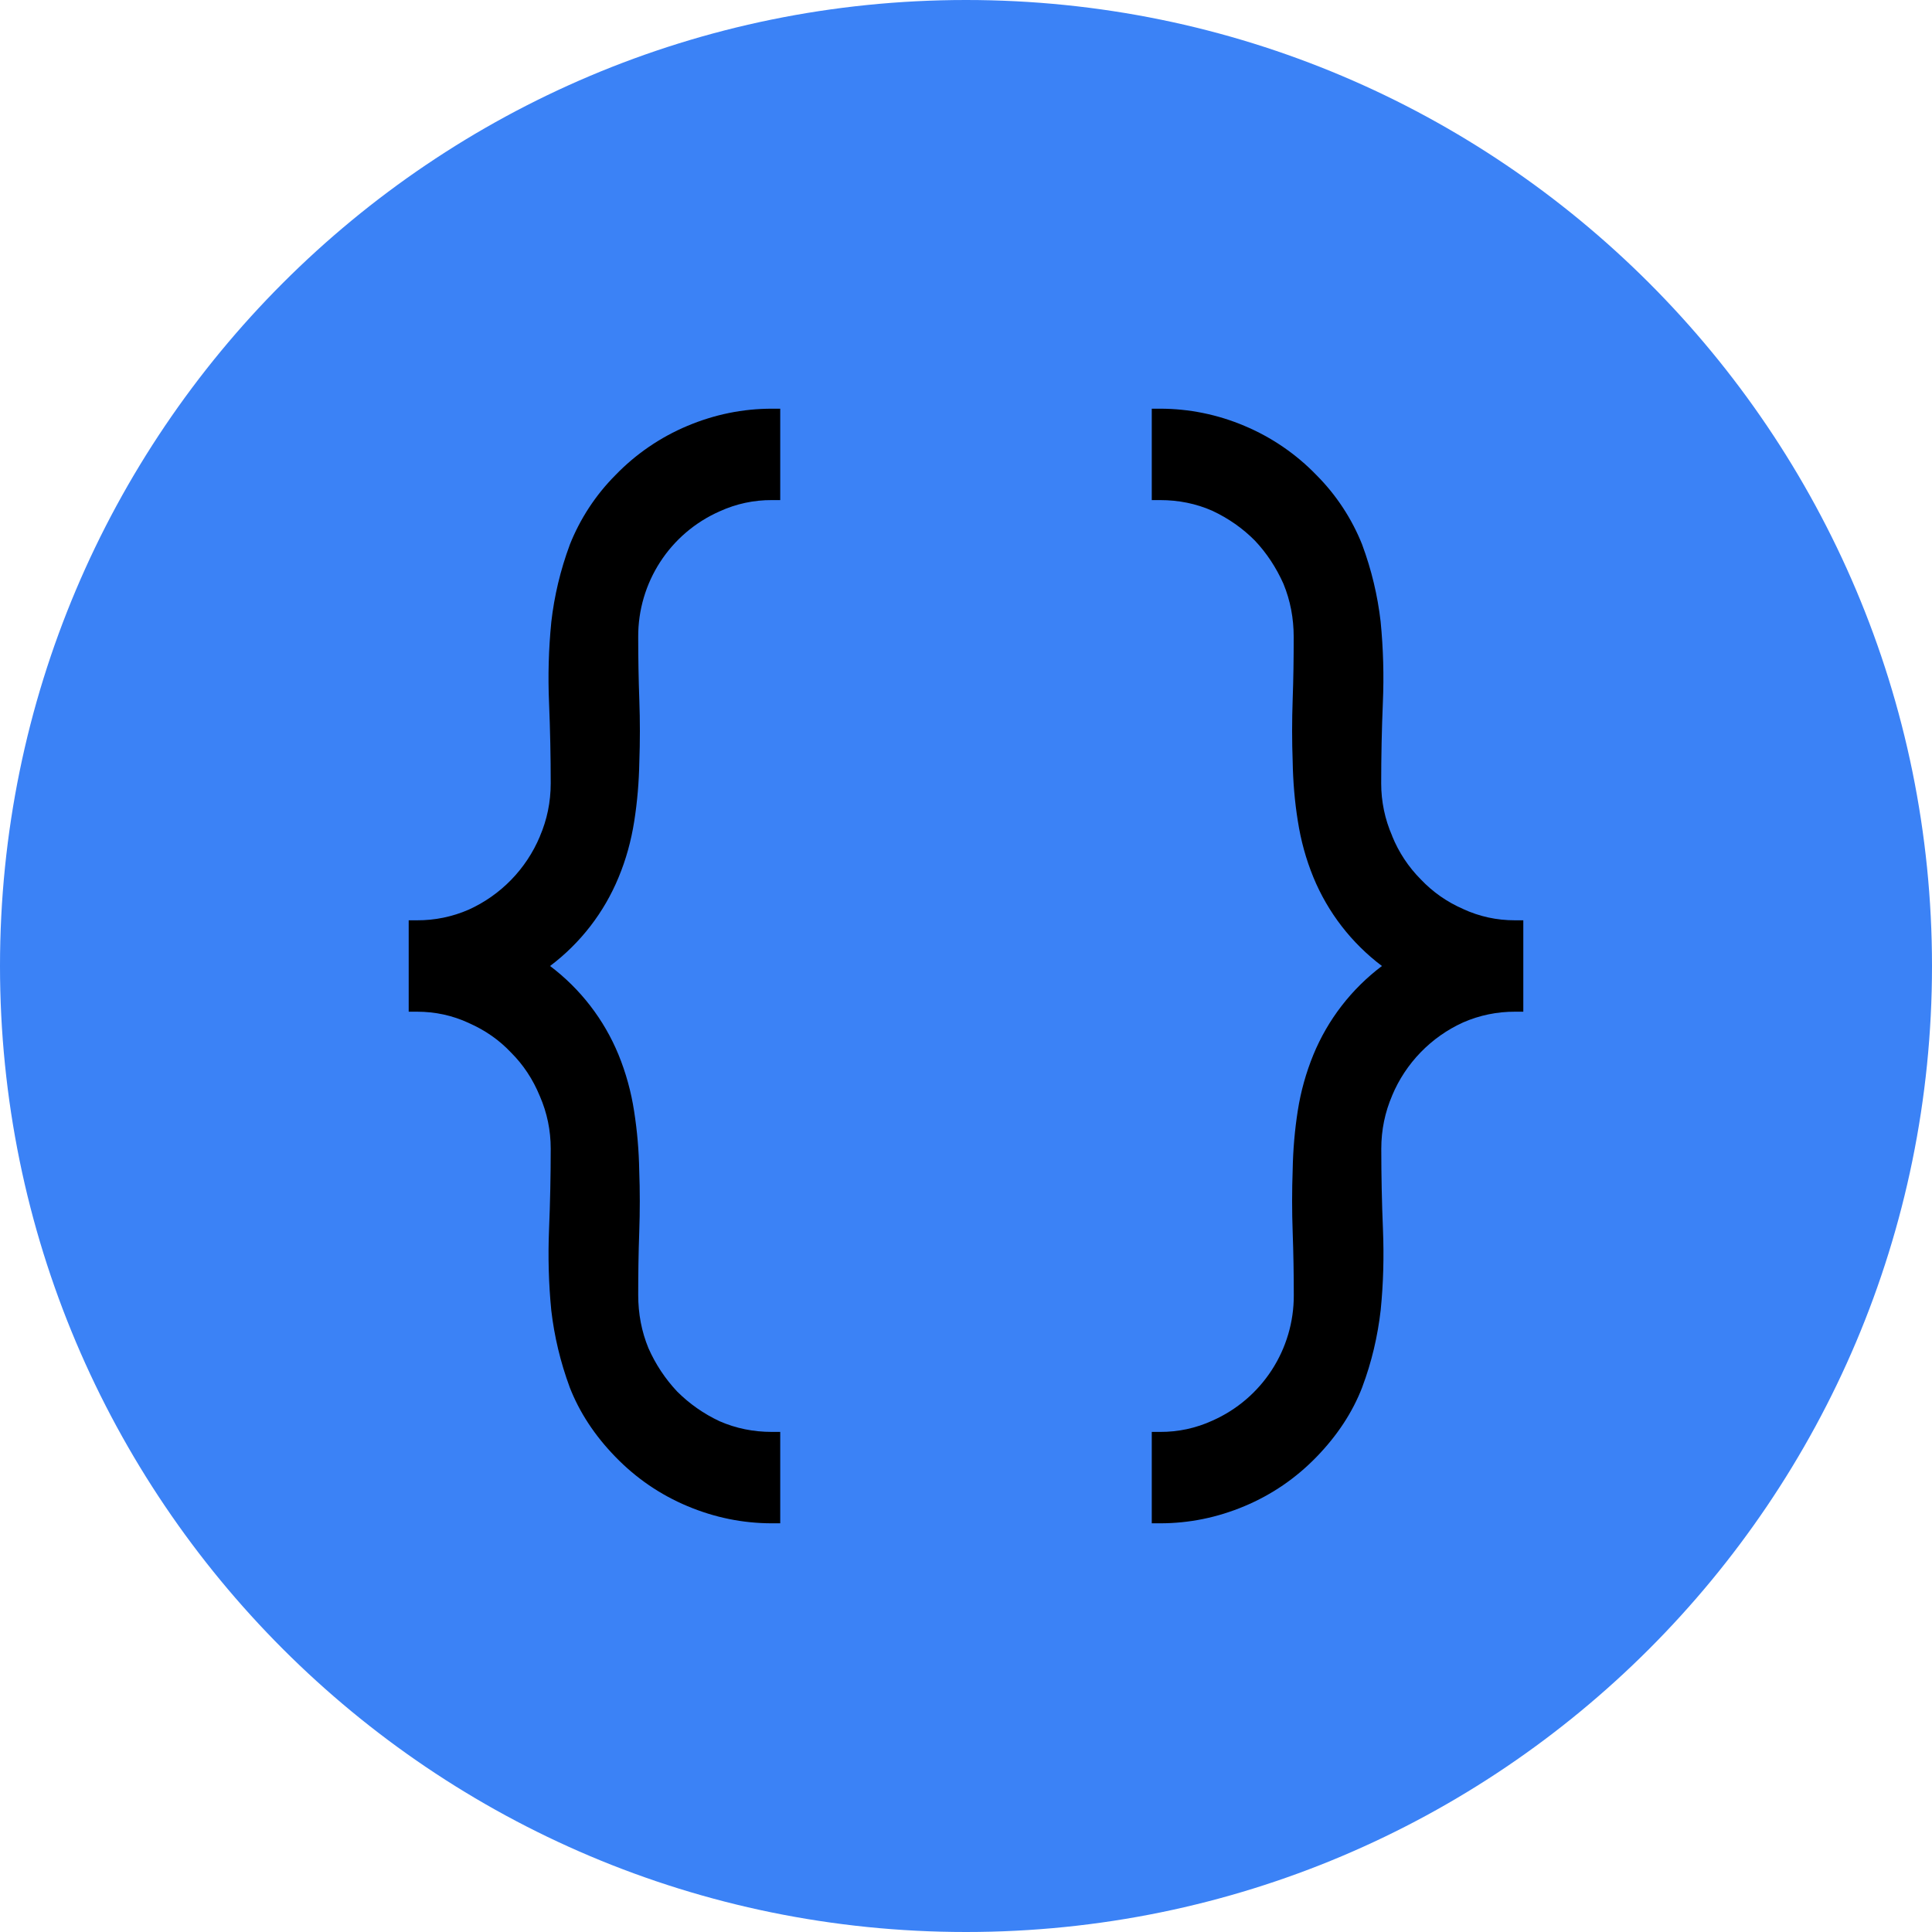
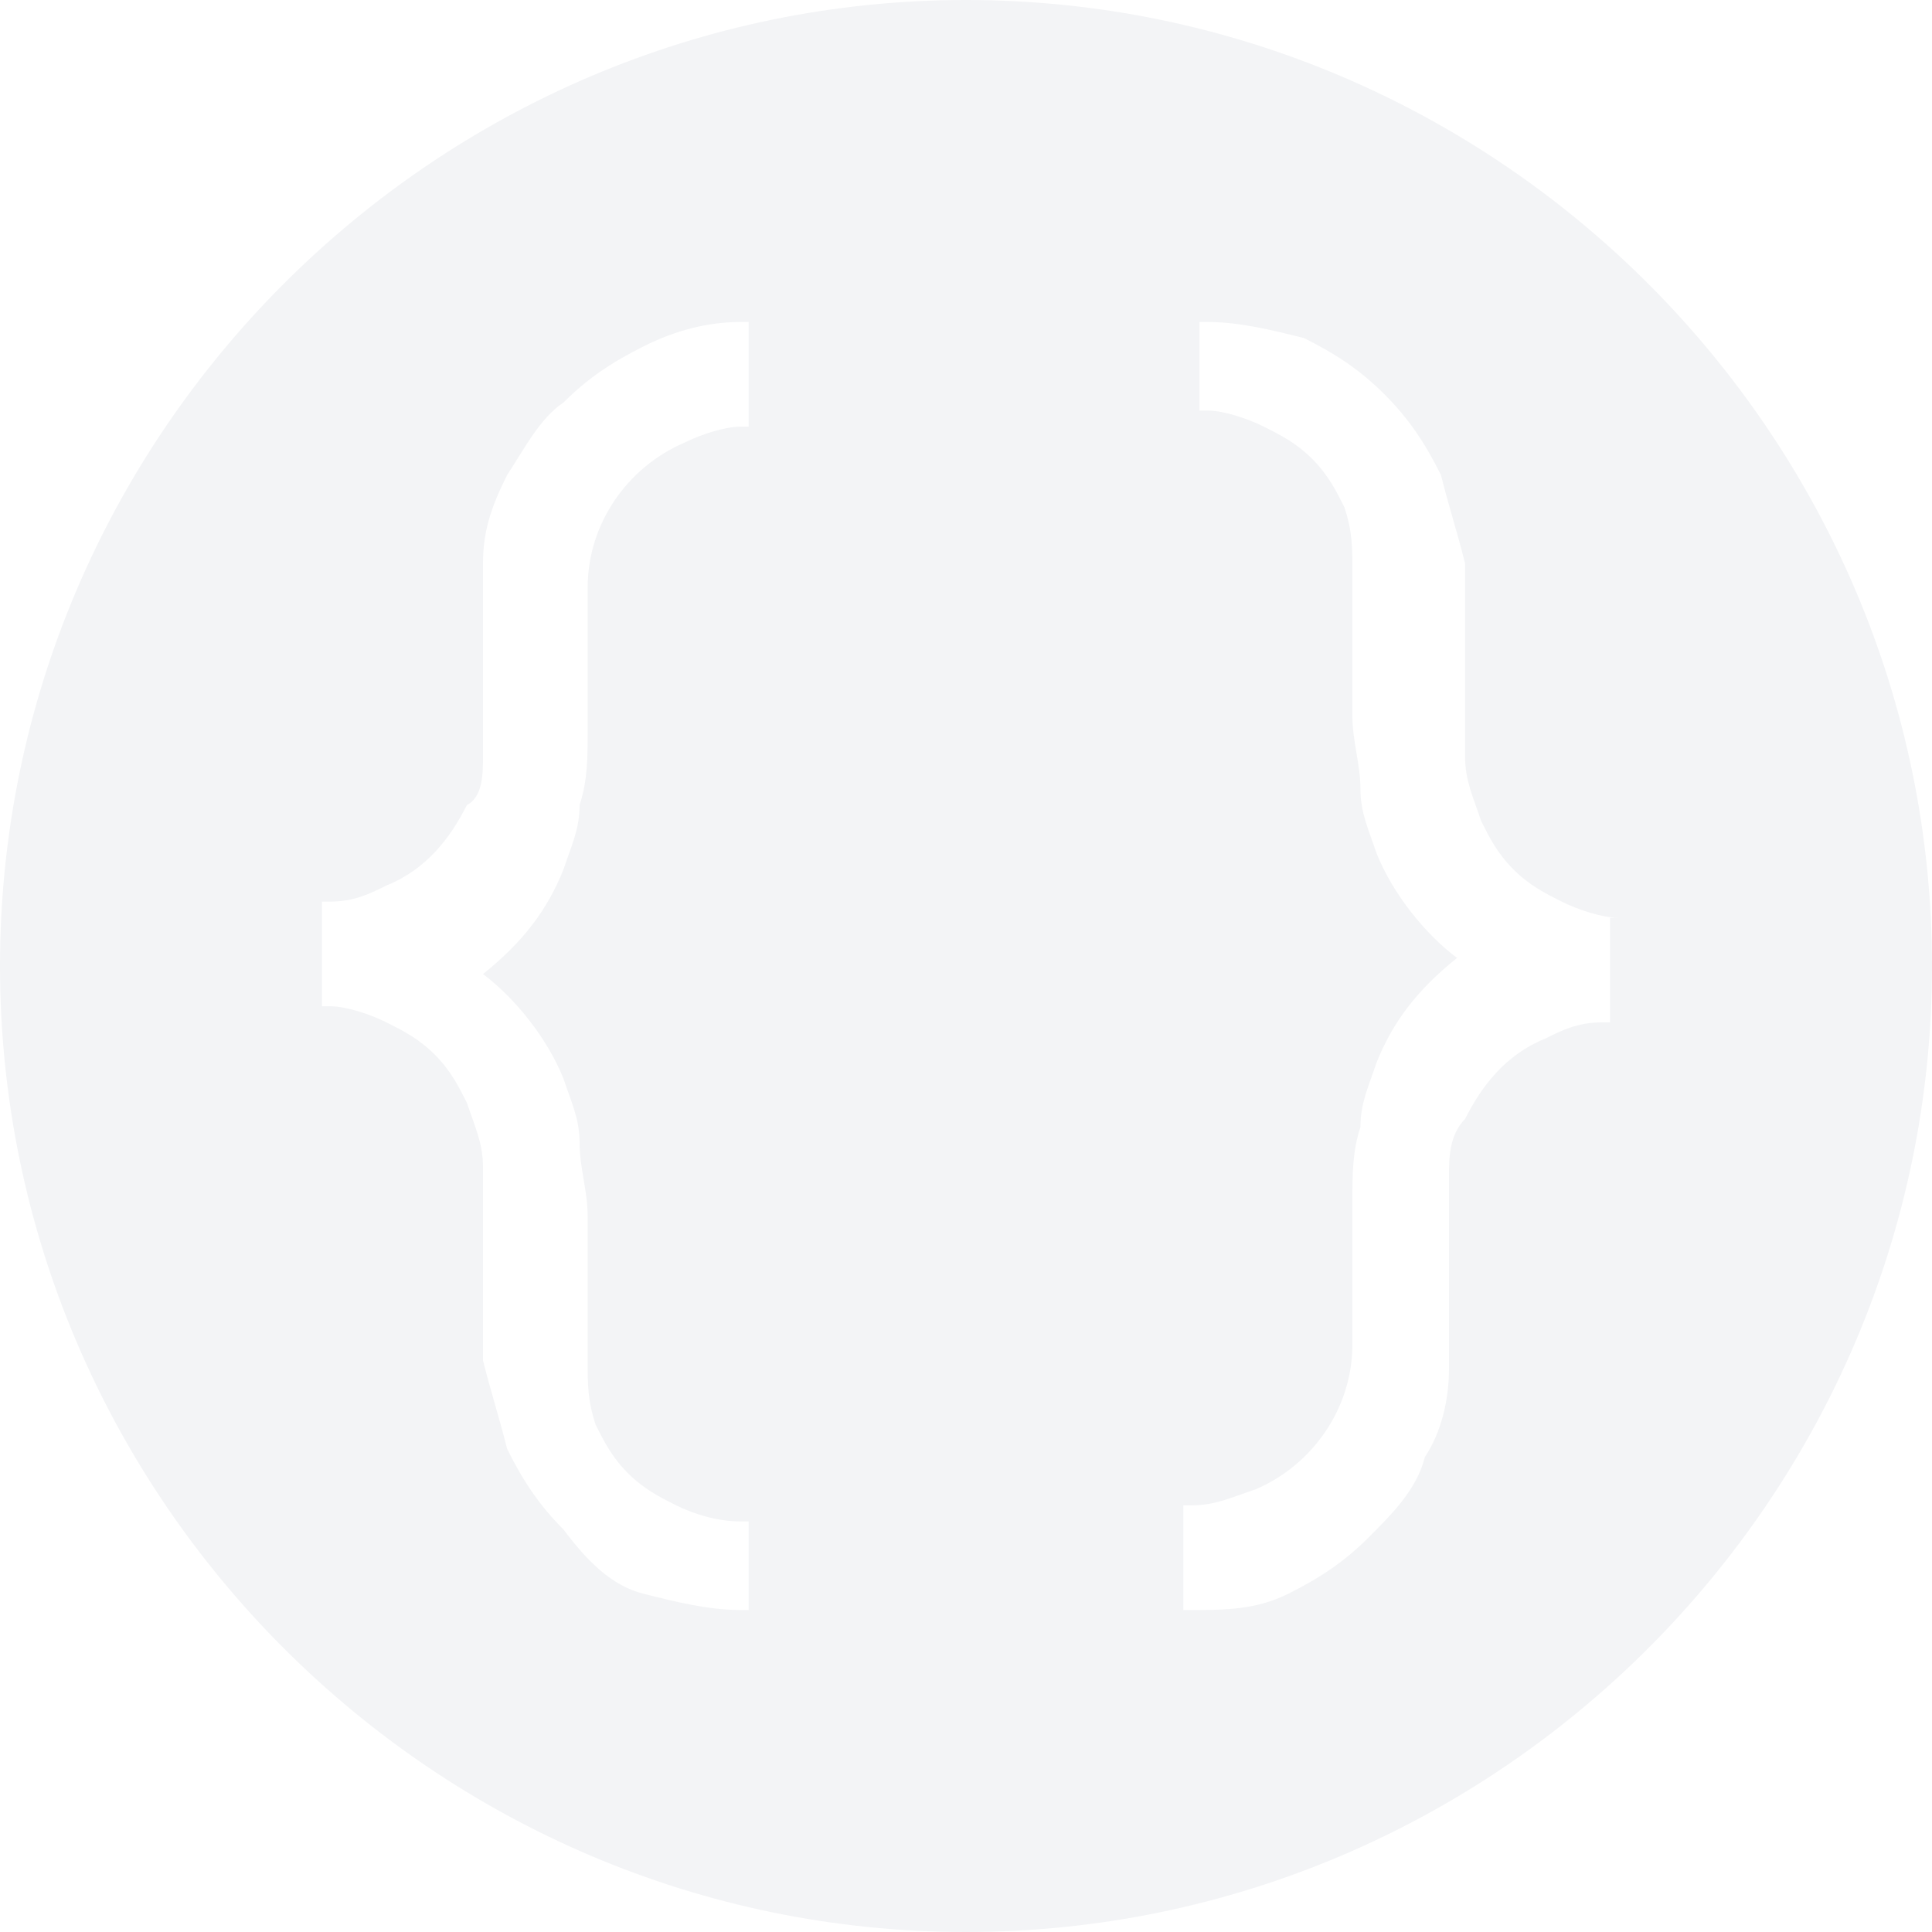
- <svg xmlns="http://www.w3.org/2000/svg" viewBox="-2.4 -2.4 20.80 20.80">
-   <rect x="-2.4" y="-2.4" width="20.80" height="20.80" rx="10.4" fill="#3b82f6" strokewidth="0" />
-   <path fill-rule="evenodd" clip-rule="evenodd" d="M6 2.984V2h-.09c-.313 0-.616.062-.909.185a2.33 2.33 0 0 0-.775.53 2.23 2.23 0 0 0-.493.753v.001a3.542 3.542 0 0 0-.198.83v.002a6.08 6.08 0 0 0-.024.863c.012.29.018.58.018.869 0 .203-.04.393-.117.572v.001a1.504 1.504 0 0 1-.765.787 1.376 1.376 0 0 1-.558.115H2v.984h.09c.195 0 .38.04.556.121l.001.001c.178.078.329.184.455.318l.002.002c.13.13.233.285.307.465l.001.002c.078.18.117.368.117.566 0 .29-.006.58-.018.869-.012.296-.004.585.024.87v.001c.033.283.099.558.197.824v.001c.106.273.271.524.494.753.223.23.482.407.775.53.293.123.596.185.91.185H6v-.984h-.09c-.2 0-.387-.038-.563-.115a1.613 1.613 0 0 1-.457-.32 1.659 1.659 0 0 1-.309-.467c-.074-.18-.11-.37-.11-.573 0-.228.003-.453.011-.672.008-.228.008-.45 0-.665a4.639 4.639 0 0 0-.055-.64 2.682 2.682 0 0 0-.168-.609A2.284 2.284 0 0 0 3.522 8a2.284 2.284 0 0 0 .738-.955c.08-.192.135-.393.168-.602.033-.21.051-.423.055-.64.008-.22.008-.442 0-.666-.008-.224-.012-.45-.012-.678a1.47 1.47 0 0 1 .877-1.354 1.33 1.33 0 0 1 .563-.121H6zm4 10.032V14h.09c.313 0 .616-.062.909-.185.293-.123.552-.3.775-.53.223-.23.388-.48.493-.753v-.001c.1-.266.165-.543.198-.83v-.002c.028-.28.036-.567.024-.863-.012-.29-.018-.58-.018-.869 0-.203.04-.393.117-.572v-.001a1.502 1.502 0 0 1 .765-.787 1.38 1.38 0 0 1 .558-.115H14v-.984h-.09c-.196 0-.381-.04-.557-.121l-.001-.001a1.376 1.376 0 0 1-.455-.318l-.002-.002a1.415 1.415 0 0 1-.307-.465v-.002a1.405 1.405 0 0 1-.118-.566c0-.29.006-.58.018-.869a6.174 6.174 0 0 0-.024-.87v-.001a3.537 3.537 0 0 0-.197-.824v-.001a2.23 2.23 0 0 0-.494-.753 2.331 2.331 0 0 0-.775-.53 2.325 2.325 0 0 0-.91-.185H10v.984h.09c.2 0 .387.038.562.115.174.082.326.188.457.32.127.134.23.29.309.467.074.18.11.37.11.573 0 .228-.003.452-.011.672-.008.228-.008.45 0 .665.004.222.022.435.055.64.033.214.089.416.168.609a2.285 2.285 0 0 0 .738.955 2.285 2.285 0 0 0-.738.955 2.689 2.689 0 0 0-.168.602c-.033.21-.051.423-.055.64a9.15 9.15 0 0 0 0 .666c.008.224.012.45.012.678a1.471 1.471 0 0 1-.877 1.354 1.33 1.33 0 0 1-.563.121H10z" />
+ <svg xmlns="http://www.w3.org/2000/svg" version="1.1" viewBox="0 0 24 24">
+   <path fill="#f3f4f6" d="M12,0C5.4,0,0,5.4,0,12c0,6.6,5.4,12,12,12c6.6,0,12-5.4,12-12C24,5.4,18.6,0,12,0z M9.3,5.3H9.2 C9,5.3,8.7,5.4,8.5,5.5c-0.7,0.3-1.2,1-1.2,1.8c0,0.3,0,0.6,0,0.9c0,0.3,0,0.6,0,0.9c0,0.3,0,0.6-0.1,0.9c0,0.3-0.1,0.5-0.2,0.8 c-0.2,0.5-0.5,0.9-1,1.3c0.4,0.3,0.8,0.8,1,1.3c0.1,0.3,0.2,0.5,0.2,0.8c0,0.3,0.1,0.6,0.1,0.9c0,0.3,0,0.6,0,0.9c0,0.3,0,0.6,0,0.9 c0,0.3,0,0.5,0.1,0.8c0.1,0.2,0.2,0.4,0.4,0.6c0.2,0.2,0.4,0.3,0.6,0.4c0.2,0.1,0.5,0.2,0.8,0.2h0.1V20H9.2c-0.4,0-0.8-0.1-1.2-0.2 S7.3,19.4,7,19c-0.3-0.3-0.5-0.6-0.7-1v0c-0.1-0.4-0.2-0.7-0.3-1.1v0c0-0.4,0-0.8,0-1.2c0-0.4,0-0.8,0-1.2c0-0.3-0.1-0.5-0.2-0.8 l0,0c-0.1-0.2-0.2-0.4-0.4-0.6l0,0c-0.2-0.2-0.4-0.3-0.6-0.4l0,0c-0.2-0.1-0.5-0.2-0.7-0.2H4v-1.3h0.1c0.3,0,0.5-0.1,0.7-0.2 c0.5-0.2,0.8-0.6,1-1v0C6,9.9,6,9.6,6,9.4C6,9,6,8.6,6,8.2c0-0.4,0-0.8,0-1.2v0c0-0.4,0.1-0.7,0.3-1.1v0C6.5,5.6,6.7,5.2,7,5 c0.3-0.3,0.6-0.5,1-0.7C8.4,4.1,8.8,4,9.2,4h0.1V5.3z M20,12.7h-0.1c-0.3,0-0.5,0.1-0.7,0.2c-0.5,0.2-0.8,0.6-1,1v0 C18,14.1,18,14.4,18,14.6c0,0.4,0,0.8,0,1.2c0,0.4,0,0.8,0,1.2v0c0,0.4-0.1,0.8-0.3,1.1v0c-0.1,0.4-0.4,0.7-0.7,1 c-0.3,0.3-0.6,0.5-1,0.7S15.2,20,14.8,20h-0.1v-1.3h0.1c0.3,0,0.5-0.1,0.8-0.2c0.7-0.3,1.2-1,1.2-1.8c0-0.3,0-0.6,0-0.9 c0-0.3,0-0.6,0-0.9c0-0.3,0-0.6,0.1-0.9c0-0.3,0.1-0.5,0.2-0.8c0.2-0.5,0.5-0.9,1-1.3c-0.4-0.3-0.8-0.8-1-1.3 c-0.1-0.3-0.2-0.5-0.2-0.8c0-0.3-0.1-0.6-0.1-0.9c0-0.3,0-0.6,0-0.9c0-0.3,0-0.6,0-0.9c0-0.3,0-0.5-0.1-0.8 c-0.1-0.2-0.2-0.4-0.4-0.6c-0.2-0.2-0.4-0.3-0.6-0.4c-0.2-0.1-0.5-0.2-0.7-0.2h-0.1V4h0.1c0.4,0,0.8,0.1,1.2,0.2 c0.4,0.2,0.7,0.4,1,0.7c0.3,0.3,0.5,0.6,0.7,1v0c0.1,0.4,0.2,0.7,0.3,1.1v0c0,0.4,0,0.8,0,1.2c0,0.4,0,0.8,0,1.2 c0,0.3,0.1,0.5,0.2,0.8v0c0.1,0.2,0.2,0.4,0.4,0.6l0,0c0.2,0.2,0.4,0.3,0.6,0.4l0,0c0.2,0.1,0.5,0.2,0.7,0.2H20V12.7z" />
</svg>
